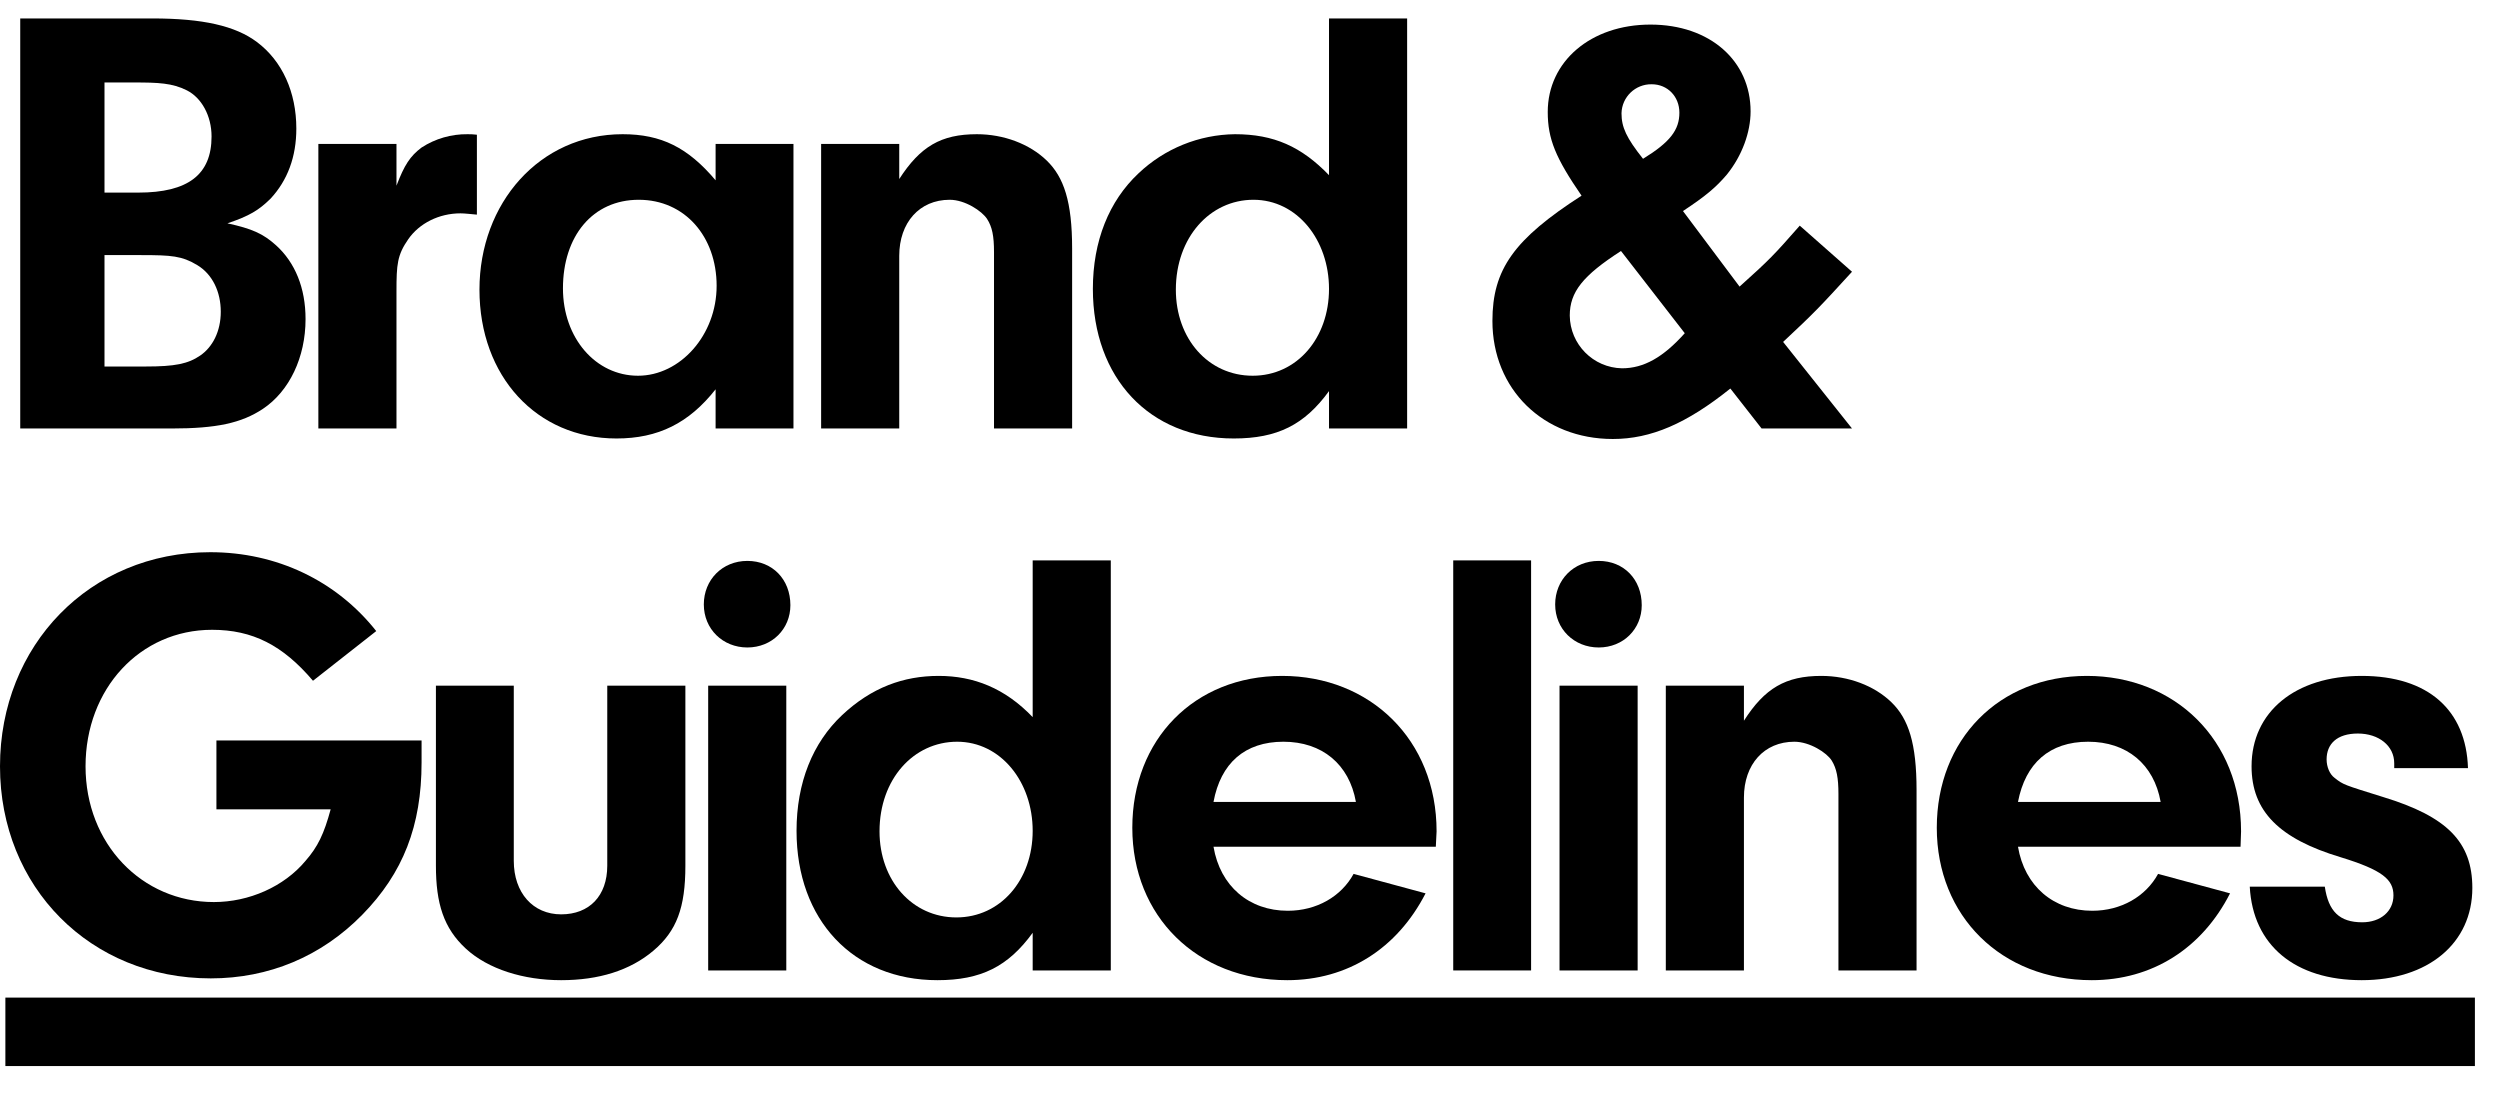
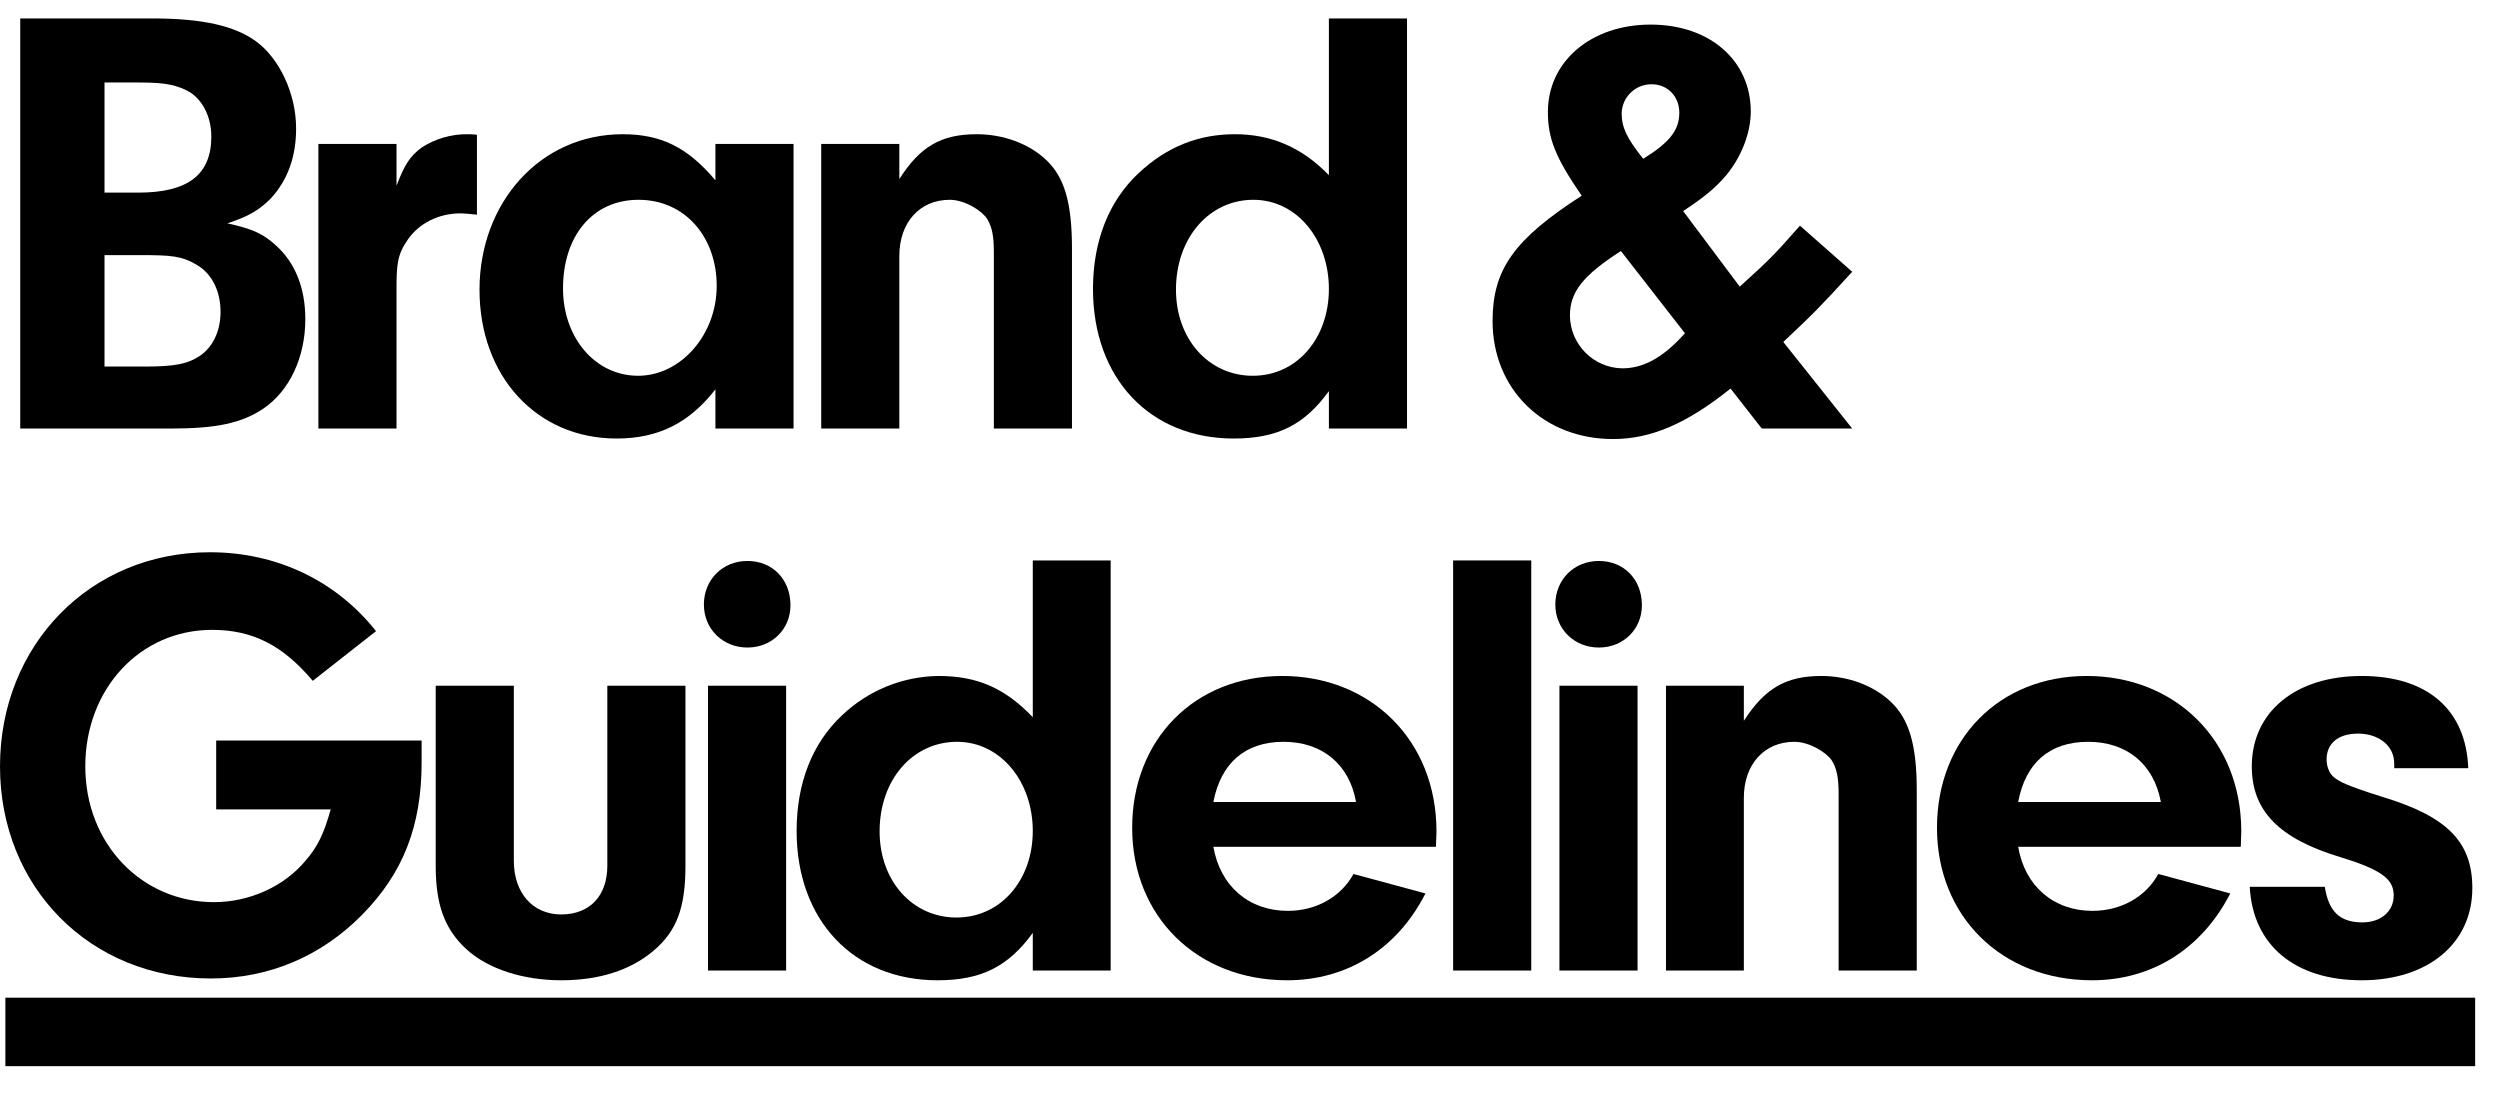
- <svg xmlns="http://www.w3.org/2000/svg" id="Layer_1" data-name="Layer 1" width="976.1" height="429" viewBox="0 0 976.1 429">
+ <svg xmlns="http://www.w3.org/2000/svg" id="Layer_1" data-name="Layer 1" width="976" height="429" viewBox="0 0 976 429">
  <rect x="2.1" y="389.5" width="964.2" height="26.73" />
-   <path d="M59.5,7.2c19.7,0,32.4,2.9,40.8,9.2,9.9,7.4,15.4,19.6,15.4,33.8,0,11-3.4,20.2-10.1,27.4-4.6,4.5-8.2,6.7-16.8,9.6,9.6,2.1,13.9,4,19,8.6,7.4,6.7,11.5,16.6,11.5,28.8,0,14.9-6.3,28.1-16.6,35-8.4,5.6-18.2,7.7-35.7,7.7H7.9V7.2Zm-18.7,68H54c19.4,0,28.6-7,28.6-21.9,0-8.1-3.9-15.1-9.6-18s-11.3-3.1-20.7-3.1H40.8Zm0,67.9H56.9c11.3,0,16.5-1,21.3-4.3s8-9.4,8-17.1S83,107.1,77,103.5s-10-3.9-22-3.9H40.8Z" />
-   <path d="M154.8,56.2V72.5c3.1-8.1,5.3-11.5,9.8-14.9a32.3,32.3,0,0,1,18-5.2,27.1,27.1,0,0,1,3.6.2V83.8c-2.4-.2-4.8-.5-6.4-.5-8.4,0-16.1,3.9-20.4,10.1s-4.6,9.8-4.6,20.4v53.5H124.3V56.2Z" />
-   <path d="M279.4,56.2h30.4V167.3H279.4V152c-10.4,13.2-22.4,19.2-38.7,19.2-31.2,0-53.5-24.3-53.5-58.1s23.5-60.7,55.9-60.7c15.1,0,25.5,5.2,36.3,18Zm-59.6,56.4c0,19.4,12.8,34.1,29.3,34.1s30.7-15.9,30.7-35.1S267.4,78,249.4,78,219.8,92.2,219.8,112.6Z" />
-   <path d="M351.1,56.2V69.9c8.2-12.7,16.3-17.5,30.3-17.5,10.5,0,20.6,3.8,27.3,10.3s9.9,16.1,9.9,34.3v70.3H388.1V98.4c0-6.2-.7-9.8-2.7-12.9S376.8,78,370.8,78c-11.8,0-19.7,8.9-19.7,21.9v67.4H320.6V56.2Z" />
-   <path d="M518.9,7.2h30.5V167.3H518.9V152.7c-9.6,13.2-20.2,18.5-37.2,18.5-32.9,0-55-23.6-55-58.4,0-18.7,6.3-34.3,17.8-45.1a55.6,55.6,0,0,1,37.7-15.3c15.1,0,25.9,4.8,36.7,16ZM459.1,113.1c0,19.2,12.7,33.6,30,33.6s29.8-14.7,29.8-33.9S506.4,78,489.4,78,459.1,92.7,459.1,113.1Z" />
-   <path d="M723.1,167.3H687.8l-12.2-15.6c-17.1,13.7-31,19.7-45.9,19.7-27.1,0-47-19.4-47-46.1,0-20.1,8.4-31.9,34.8-48.9-10.1-14.7-13.2-22.1-13.2-32.7,0-19.7,16.8-34.1,40.1-34.1s39.1,14.2,39.1,33.9c0,8.1-3.3,17.3-9.3,24.7-4.1,4.8-8,8.2-17.1,14.2l22.1,29.5c11.8-10.6,13.4-12.3,23.5-23.8l20.4,18c-12.7,13.9-14.6,15.9-26.9,27.4ZM632.9,98c-14.9,9.6-20,16-20,25.2a20.8,20.8,0,0,0,20.4,20.6c8.5,0,16.1-4.3,24.5-13.7Zm22.8-54c0-6.3-4.6-11.1-10.8-11.1a11.6,11.6,0,0,0-11.8,11.3c0,5.5,1.9,9.6,8.4,17.8C652.1,55.5,655.7,50.7,655.7,44Z" />
-   <path d="M164.6,289.1v8.6c0,24.7-7.2,43.2-23.2,59.5S104.9,382,82.3,382C35.3,382,0,346.4,0,299.2s35-83.6,82.1-83.6c25.9,0,49.2,11.1,64.8,30.8l-24.7,19.4c-11.8-13.9-23.6-19.9-39.4-19.9-28.1,0-49.4,23-49.4,53.3s22,53,50.1,53c13.7,0,27.4-6,35.8-16.1,4.8-5.5,7.2-10.5,9.8-20.1H84.5V289.1Z" />
-   <path d="M267.6,267.7V338c0,16.4-3.4,25.5-12.5,33.2s-21.3,11.5-36,11.5-28.5-4.3-37.2-12.3-11.7-17.7-11.7-32.4V267.7h30.4v68.4c0,12.5,7.5,20.9,18.5,20.9s18-7.2,18-19V267.7Z" />
-   <path d="M308.6,236.3c0,9.3-7.2,16.5-16.8,16.5s-17-7.2-17-16.8,7.2-17,17-17S308.6,226.2,308.6,236.3ZM307,378.9H276.5V267.7H307Z" />
-   <path d="M403.2,218.8h30.5V378.9H403.2V364.2c-9.6,13.2-20.2,18.5-37.2,18.5-32.9,0-55-23.5-55-58.3,0-18.8,6.3-34.4,17.8-45.2s24-15.3,37.7-15.3,25.9,4.8,36.7,16.1ZM343.4,324.6c0,19.2,12.8,33.6,30,33.6s29.8-14.6,29.8-33.8-12.5-34.8-29.5-34.8S343.4,304.2,343.4,324.6Z" />
-   <path d="M473.8,330.6c2.6,15.4,13.9,25,29,25,11.3,0,20.9-5.6,25.7-14.4l28.1,7.6c-11.1,21.6-30.5,33.9-54,33.9-35.3,0-60.5-25-60.5-59.5s24.2-59.3,58.5-59.3,60.3,24.9,60.3,60.7l-.3,6Zm55.6-17.5c-2.6-14.7-13.2-23.5-28.3-23.5s-24.5,8.4-27.3,23.5Z" />
-   <path d="M567.4,378.9V218.8h30.4V378.9Z" />
-   <path d="M641,236.3c0,9.3-7.2,16.5-16.8,16.5s-17-7.2-17-16.8,7.2-17,17-17S641,226.2,641,236.3Zm-1.6,142.6H608.9V267.7h30.5Z" />
-   <path d="M680.9,267.7v13.7c8.1-12.7,16.3-17.5,30.2-17.5,10.6,0,20.7,3.8,27.4,10.3s9.8,16.1,9.8,34.3v70.4H717.8V310c0-6.3-.7-9.9-2.6-13s-8.6-7.4-14.6-7.4c-11.8,0-19.7,8.8-19.7,21.8v67.5H650.4V267.7Z" />
-   <path d="M787.9,330.6c2.6,15.4,13.9,25,29,25,11.3,0,20.9-5.6,25.7-14.4l28.1,7.6c-11,21.6-30.5,33.9-54,33.9-35.3,0-60.5-25-60.5-59.5s24.3-59.3,58.6-59.3S875,288.8,875,324.6l-.2,6Zm55.7-17.5c-2.6-14.7-13.2-23.5-28.3-23.5s-24.5,8.4-27.4,23.5Z" />
-   <path d="M934.8,299.9V298c0-6.8-6-11.6-14.2-11.6s-12.2,4.1-12.2,10.1c0,2.9,1.2,5.8,3.1,7.2,3.4,2.7,3.6,2.7,19,7.5,24.9,7.6,34.8,17.5,34.8,35.5,0,21.6-17.3,36-43.2,36s-42.5-13.5-43.7-36.5h29.3c1.4,9.6,5.7,13.9,14.6,13.9,7.2,0,12.2-4.3,12.2-10.5s-4.3-9.9-20.6-14.9c-24-7.2-34.8-18-34.8-35.5,0-21.2,17-35.3,43-35.3s40.8,13.4,41.5,36Z" />
+   <path d="M59.5,7.2c19.7,0,32.4,2.9,40.8,9.2S115.6,36,115.6,50.2c0,11-3.3,20.2-10,27.4-4.6,4.5-8.2,6.7-16.8,9.6,9.6,2.1,13.9,4,18.9,8.6,7.5,6.7,11.5,16.6,11.5,28.8,0,14.9-6.2,28.1-16.5,35-8.4,5.6-18.3,7.7-35.8,7.7H7.9V7.2Zm-18.7,68H54c19.4,0,28.5-7,28.5-21.9,0-8.1-3.8-15.1-9.6-18s-11.3-3.1-20.6-3.1H40.8Zm0,67.9h16c11.3,0,16.6-1,21.4-4.3s7.9-9.4,7.9-17.1S83,107.1,77,103.5s-10.1-3.9-22.1-3.9H40.8Z" />
+   <path d="M154.8,56.2V72.5c3.1-8.1,5.2-11.5,9.8-14.9a32.3,32.3,0,0,1,18-5.2,28.8,28.8,0,0,1,3.6.2V83.8c-2.4-.2-4.8-.5-6.5-.5-8.4,0-16.1,3.9-20.4,10.1s-4.5,9.8-4.5,20.4v53.5H124.3V56.2Z" />
+   <path d="M279.3,56.2h30.5V167.3H279.3V152c-10.3,13.2-22.3,19.2-38.6,19.2-31.2,0-53.5-24.3-53.5-58.1s23.5-60.7,55.9-60.7c15.1,0,25.4,5.2,36.2,18Zm-59.5,56.4c0,19.4,12.7,34.1,29.3,34.1s30.7-15.9,30.7-35.1S267.3,78,249.3,78,219.8,92.2,219.8,112.6Z" />
+   <path d="M351.1,56.2V69.9c8.1-12.7,16.3-17.5,30.2-17.5,10.6,0,20.7,3.8,27.4,10.3s9.8,16.1,9.8,34.3v70.3H388V98.4c0-6.2-.7-9.8-2.6-12.9S376.8,78,370.8,78c-11.8,0-19.7,8.9-19.7,21.9v67.4H320.6V56.2Z" />
+   <path d="M518.8,7.2h30.5V167.3H518.8V152.7c-9.6,13.2-20.1,18.5-37.2,18.5-32.8,0-54.9-23.6-54.9-58.4,0-18.7,6.2-34.3,17.7-45.1s24-15.3,37.7-15.3,25.9,4.8,36.7,16ZM459.1,113.1c0,19.2,12.7,33.6,30,33.6s29.7-14.7,29.7-33.9S506.4,78,489.3,78,459.1,92.7,459.1,113.1Z" />
+   <path d="M723.1,167.3H687.8l-12.2-15.6c-17.1,13.7-31,19.7-45.9,19.7-27.1,0-47-19.4-47-46.1,0-20.1,8.4-31.9,34.8-48.9-10.1-14.7-13.2-22.1-13.2-32.7,0-19.7,16.8-34.1,40.1-34.1s39.1,14.2,39.1,33.9c0,8.1-3.4,17.3-9.4,24.7-4.1,4.8-7.9,8.2-17,14.2l22.1,29.5c11.7-10.6,13.4-12.3,23.5-23.8l20.4,18c-12.7,13.9-14.7,15.9-26.9,27.4ZM632.8,98c-14.9,9.6-19.9,16-19.9,25.2a20.8,20.8,0,0,0,20.4,20.6c8.4,0,16.1-4.3,24.5-13.7Zm22.8-54c0-6.3-4.5-11.1-10.8-11.1a11.6,11.6,0,0,0-11.7,11.3c0,5.5,1.9,9.6,8.4,17.8C652,55.5,655.6,50.7,655.6,44Z" />
+   <path d="M164.6,289.1v8.6c0,24.7-7.2,43.2-23.3,59.5S104.8,382,82.3,382C35.2,382,0,346.4,0,299.2s35-83.6,82-83.6c26,0,49.2,11.1,64.8,30.8l-24.7,19.4c-11.7-13.9-23.5-19.9-39.3-19.9-28.1,0-49.5,23-49.5,53.3s22.1,53,50.2,53c13.7,0,27.3-6,35.7-16.1,4.8-5.5,7.2-10.5,9.9-20.1H84.4V289.1Z" />
+   <path d="M267.6,267.7V338c0,16.4-3.4,25.5-12.5,33.2s-21.4,11.5-36,11.5-28.6-4.3-37.2-12.3-11.8-17.7-11.8-32.4V267.7h30.5v68.4c0,12.5,7.4,20.9,18.5,20.9s18-7.2,18-19V267.7Z" />
+   <path d="M308.6,236.3c0,9.3-7.2,16.5-16.8,16.5s-17-7.2-17-16.8,7.2-17,17-17S308.6,226.2,308.6,236.3Zm-1.7,142.6H276.4V267.7h30.5Z" />
+   <path d="M403.2,218.8h30.4V378.9H403.2V364.2c-9.6,13.2-20.2,18.5-37.2,18.5-32.9,0-55-23.5-55-58.3,0-18.8,6.2-34.4,17.8-45.2a55.5,55.5,0,0,1,37.6-15.3c15.2,0,26,4.8,36.8,16.1ZM343.4,324.6c0,19.2,12.7,33.6,30,33.6s29.8-14.6,29.8-33.8-12.5-34.8-29.6-34.8S343.4,304.2,343.4,324.6Z" />
+   <path d="M473.7,330.6c2.7,15.4,13.9,25,29.1,25,11.2,0,20.8-5.6,25.6-14.4l28.1,7.6c-11,21.6-30.5,33.9-54,33.9-35.3,0-60.5-25-60.5-59.5s24.3-59.3,58.6-59.3,60.2,24.9,60.2,60.7l-.2,6Zm55.7-17.5c-2.6-14.7-13.2-23.5-28.3-23.5s-24.5,8.4-27.4,23.5Z" />
+   <path d="M567.3,378.9V218.8h30.5V378.9Z" />
+   <path d="M641,236.3c0,9.3-7.2,16.5-16.8,16.5s-17-7.2-17-16.8,7.2-17,17-17S641,226.2,641,236.3Zm-1.7,142.6H608.8V267.7h30.5Z" />
+   <path d="M680.8,267.7v13.7c8.2-12.7,16.4-17.5,30.3-17.5,10.5,0,20.6,3.8,27.3,10.3s9.9,16.1,9.9,34.3v70.4H717.8V310c0-6.3-.7-9.9-2.6-13s-8.7-7.4-14.7-7.4c-11.7,0-19.7,8.8-19.7,21.8v67.5H650.4V267.7Z" />
+   <path d="M787.9,330.6c2.6,15.4,13.9,25,29,25,11.3,0,20.9-5.6,25.7-14.4l28.1,7.6c-11.1,21.6-30.5,33.9-54,33.9-35.3,0-60.5-25-60.5-59.5s24.2-59.3,58.5-59.3S875,288.8,875,324.6l-.2,6Zm55.7-17.5c-2.7-14.7-13.2-23.5-28.4-23.5s-24.5,8.4-27.3,23.5Z" />
+   <path d="M934.7,299.9V298c0-6.8-6-11.6-14.1-11.6s-12.3,4.1-12.3,10.1c0,2.9,1.2,5.8,3.2,7.2s3.6,2.7,18.9,7.5c25,7.6,34.8,17.5,34.8,35.5,0,21.6-17.3,36-43.2,36s-42.5-13.5-43.7-36.5h29.3c1.5,9.6,5.8,13.9,14.7,13.9,7.2,0,12.2-4.3,12.2-10.5s-4.3-9.9-20.6-14.9c-24-7.2-34.8-18-34.8-35.5,0-21.2,17-35.3,42.9-35.3s40.8,13.4,41.6,36Z" />
</svg>
